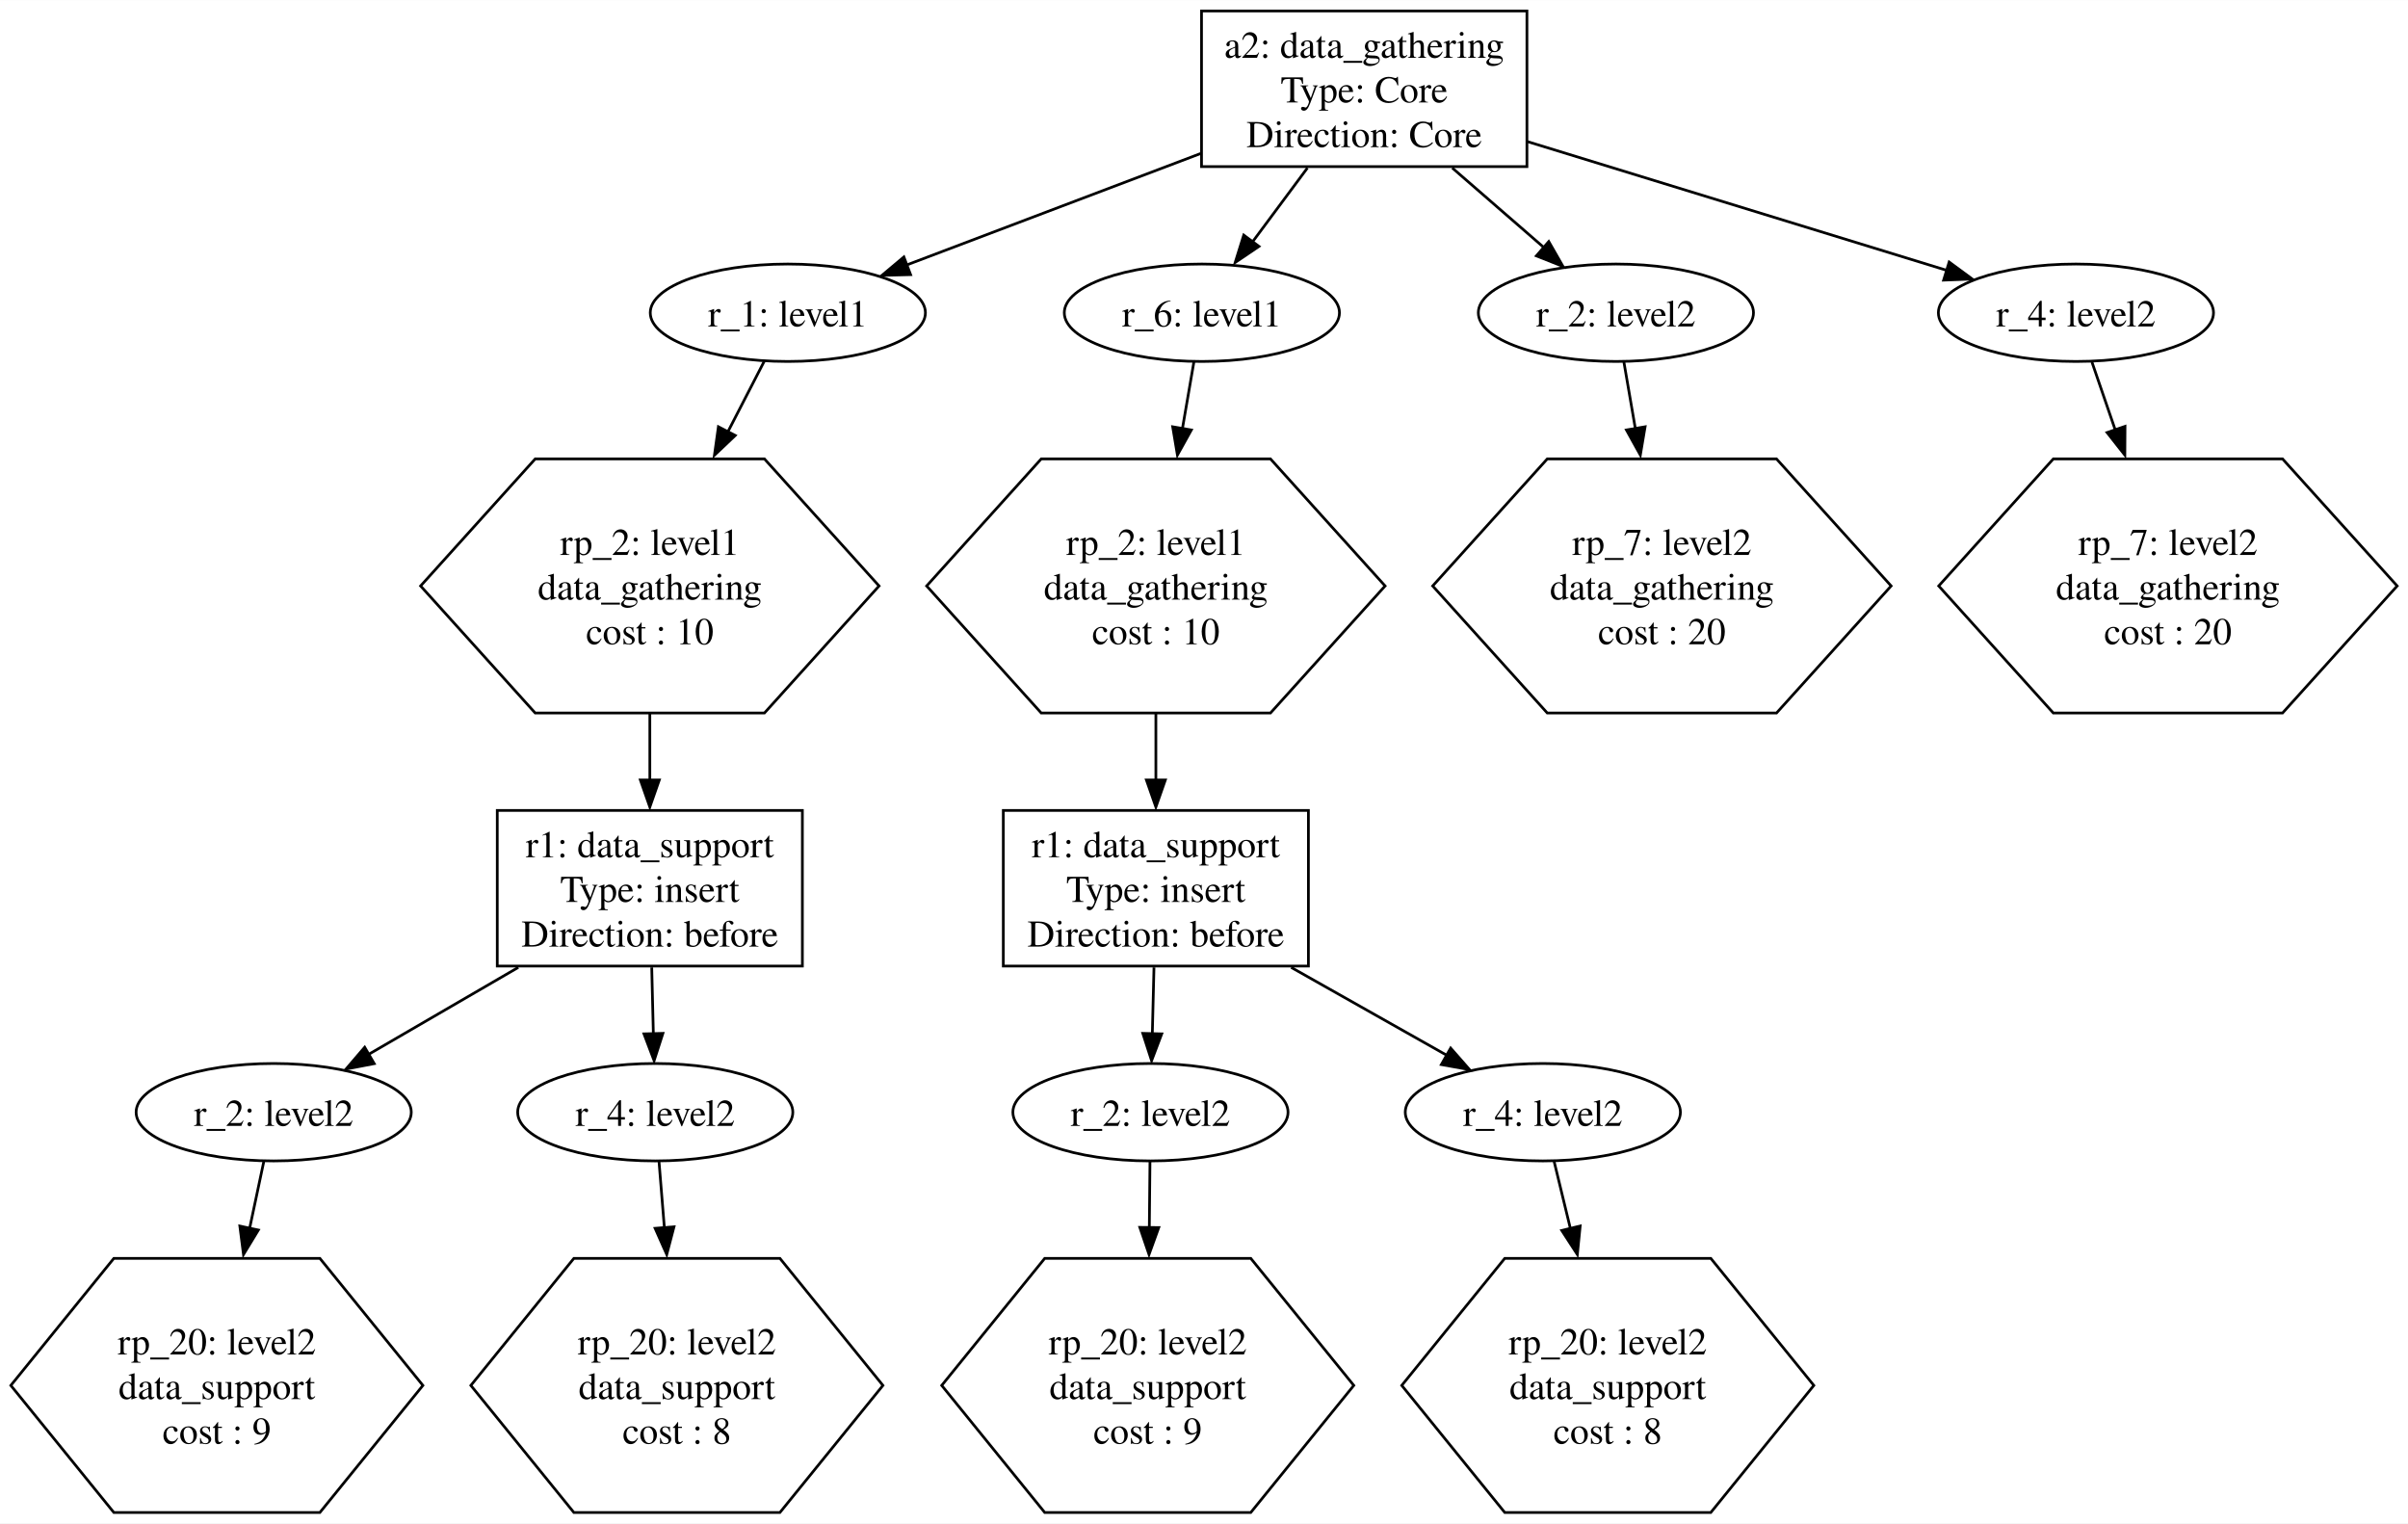
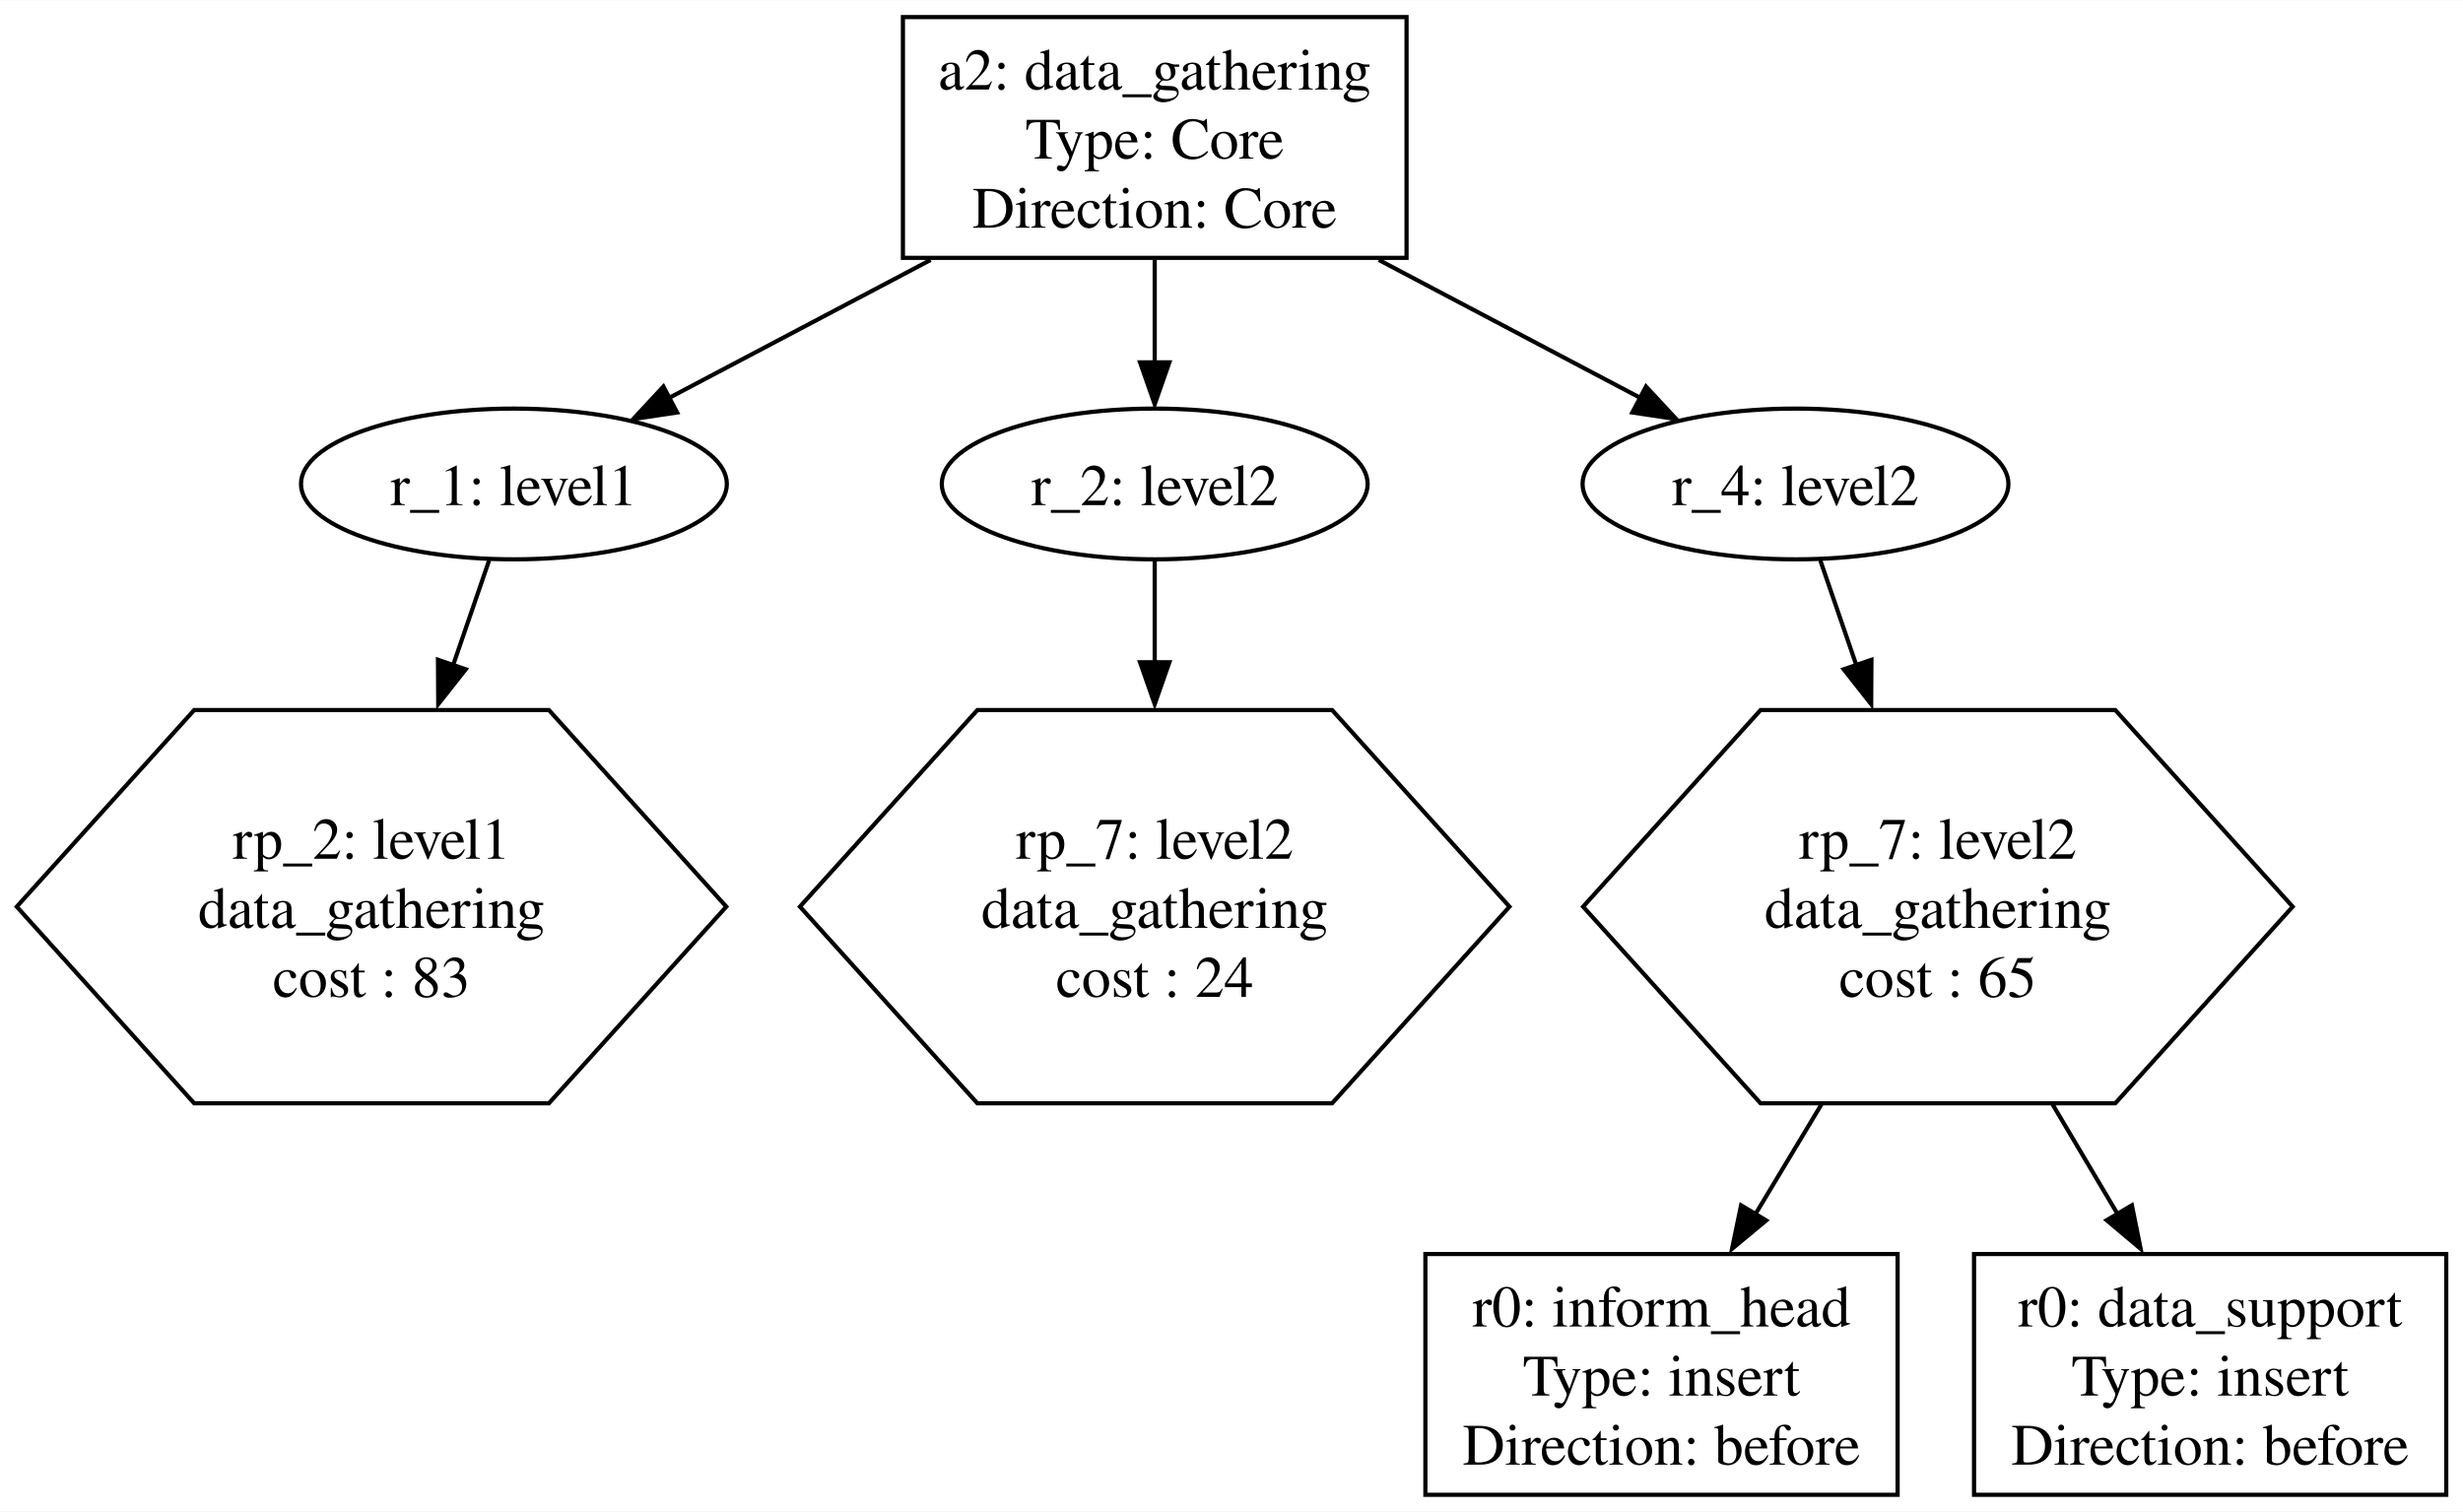
- <svg xmlns="http://www.w3.org/2000/svg" width="890pt" height="563pt" viewBox="0.00 0.00 889.85 562.79">
-   <g id="graph0" class="graph" transform="scale(1 1) rotate(0) translate(4 558.79)">
-     <polygon fill="white" stroke="none" points="-4,4 -4,-558.79 885.85,-558.79 885.85,4 -4,4" />
+ <svg xmlns="http://www.w3.org/2000/svg" width="588pt" height="361pt" viewBox="0.00 0.00 588.09 360.90">
+   <g id="graph0" class="graph" transform="scale(1 1) rotate(0) translate(4 356.9)">
+     <polygon fill="white" stroke="none" points="-4,4 -4,-356.9 584.09,-356.9 584.09,4 -4,4" />
    <g id="node1" class="node">
-       <polygon fill="none" stroke="black" points="560.26,-554.79 440.01,-554.79 440.01,-497.29 560.26,-497.29 560.26,-554.79" />
-       <text text-anchor="middle" x="500.14" y="-537.49" font-family="Times,serif" font-size="14.00">a2: data_gathering </text>
-       <text text-anchor="middle" x="500.14" y="-520.99" font-family="Times,serif" font-size="14.00"> Type: Core </text>
-       <text text-anchor="middle" x="500.14" y="-504.49" font-family="Times,serif" font-size="14.00"> Direction: Core</text>
+       <polygon fill="none" stroke="black" points="331.84,-352.9 211.59,-352.9 211.59,-295.4 331.84,-295.4 331.84,-352.9" />
+       <text text-anchor="middle" x="271.71" y="-335.6" font-family="Times,serif" font-size="14.00">a2: data_gathering </text>
+       <text text-anchor="middle" x="271.71" y="-319.1" font-family="Times,serif" font-size="14.00"> Type: Core </text>
+       <text text-anchor="middle" x="271.71" y="-302.6" font-family="Times,serif" font-size="14.00"> Direction: Core</text>
    </g>
    <g id="node2" class="node">
-       <ellipse fill="none" stroke="black" cx="287.14" cy="-443.29" rx="50.84" ry="18" />
-       <text text-anchor="middle" x="287.14" y="-438.24" font-family="Times,serif" font-size="14.00">r_1: level1</text>
+       <ellipse fill="none" stroke="black" cx="118.71" cy="-241.4" rx="50.84" ry="18" />
+       <text text-anchor="middle" x="118.71" y="-236.35" font-family="Times,serif" font-size="14.00">r_1: level1</text>
    </g>
    <g id="edge1" class="edge">
-       <path fill="none" stroke="black" d="M439.67,-502.12C405.08,-489.01 362.48,-472.86 331.09,-460.96" />
-       <polygon fill="black" stroke="black" points="332.5,-457.37 321.91,-457.1 330.02,-463.91 332.5,-457.37" />
+       <path fill="none" stroke="black" d="M218.2,-294.9C197.6,-284.03 174.55,-271.87 155.83,-261.99" />
+       <polygon fill="black" stroke="black" points="157.67,-258.47 147.19,-256.9 154.4,-264.66 157.67,-258.47" />
+     </g>
+     <g id="node4" class="node">
+       <ellipse fill="none" stroke="black" cx="271.71" cy="-241.4" rx="50.84" ry="18" />
+       <text text-anchor="middle" x="271.71" y="-236.35" font-family="Times,serif" font-size="14.00">r_2: level2</text>
+     </g>
+     <g id="edge3" class="edge">
+       <path fill="none" stroke="black" d="M271.71,-294.9C271.71,-286.96 271.71,-278.32 271.71,-270.39" />
+       <polygon fill="black" stroke="black" points="275.21,-270.44 271.71,-260.44 268.21,-270.44 275.21,-270.44" />
+     </g>
+     <g id="node6" class="node">
+       <ellipse fill="none" stroke="black" cx="424.71" cy="-241.4" rx="50.84" ry="18" />
+       <text text-anchor="middle" x="424.71" y="-236.35" font-family="Times,serif" font-size="14.00">r_4: level2</text>
+     </g>
+     <g id="edge5" class="edge">
+       <path fill="none" stroke="black" d="M325.22,-294.9C345.82,-284.03 368.87,-271.87 387.6,-261.99" />
+       <polygon fill="black" stroke="black" points="389.02,-264.66 396.23,-256.9 385.75,-258.47 389.02,-264.66" />
+     </g>
+     <g id="node3" class="node">
+       <polygon fill="none" stroke="black" points="169.42,-140.45 127.07,-187.4 42.36,-187.4 0,-140.45 42.36,-93.5 127.07,-93.5 169.42,-140.45" />
+       <text text-anchor="middle" x="84.71" y="-151.9" font-family="Times,serif" font-size="14.00">rp_2: level1 </text>
+       <text text-anchor="middle" x="84.71" y="-135.4" font-family="Times,serif" font-size="14.00"> data_gathering </text>
+       <text text-anchor="middle" x="84.71" y="-118.9" font-family="Times,serif" font-size="14.00"> cost : 83</text>
+     </g>
+     <g id="edge2" class="edge">
+       <path fill="none" stroke="black" d="M112.79,-223.16C110.33,-216 107.32,-207.24 104.2,-198.15" />
+       <polygon fill="black" stroke="black" points="107.2,-197.14 100.64,-188.82 100.58,-199.41 107.2,-197.14" />
+     </g>
+     <g id="node5" class="node">
+       <polygon fill="none" stroke="black" points="356.42,-140.45 314.07,-187.4 229.36,-187.4 187,-140.45 229.36,-93.5 314.07,-93.5 356.42,-140.45" />
+       <text text-anchor="middle" x="271.71" y="-151.9" font-family="Times,serif" font-size="14.00">rp_7: level2 </text>
+       <text text-anchor="middle" x="271.71" y="-135.4" font-family="Times,serif" font-size="14.00"> data_gathering </text>
+       <text text-anchor="middle" x="271.71" y="-118.9" font-family="Times,serif" font-size="14.00"> cost : 24</text>
+     </g>
+     <g id="edge4" class="edge">
+       <path fill="none" stroke="black" d="M271.71,-223.16C271.71,-216.15 271.71,-207.62 271.71,-198.74" />
+       <polygon fill="black" stroke="black" points="275.21,-198.82 271.71,-188.82 268.21,-198.82 275.21,-198.82" />
+     </g>
+     <g id="node7" class="node">
+       <polygon fill="none" stroke="black" points="543.42,-140.45 501.07,-187.4 416.36,-187.4 374,-140.45 416.36,-93.5 501.07,-93.5 543.42,-140.45" />
+       <text text-anchor="middle" x="458.71" y="-151.9" font-family="Times,serif" font-size="14.00">rp_7: level2 </text>
+       <text text-anchor="middle" x="458.71" y="-135.4" font-family="Times,serif" font-size="14.00"> data_gathering </text>
+       <text text-anchor="middle" x="458.71" y="-118.9" font-family="Times,serif" font-size="14.00"> cost : 65</text>
+     </g>
+     <g id="edge6" class="edge">
+       <path fill="none" stroke="black" d="M430.63,-223.16C433.09,-216 436.1,-207.24 439.23,-198.15" />
+       <polygon fill="black" stroke="black" points="442.84,-199.41 442.78,-188.82 436.22,-197.14 442.84,-199.41" />
+     </g>
+     <g id="node8" class="node">
+       <polygon fill="none" stroke="black" points="449.09,-57.5 336.34,-57.5 336.34,0 449.09,0 449.09,-57.5" />
+       <text text-anchor="middle" x="392.71" y="-40.2" font-family="Times,serif" font-size="14.00">r0: inform_head </text>
+       <text text-anchor="middle" x="392.71" y="-23.7" font-family="Times,serif" font-size="14.00"> Type: insert </text>
+       <text text-anchor="middle" x="392.71" y="-7.2" font-family="Times,serif" font-size="14.00"> Direction: before</text>
+     </g>
+     <g id="edge7" class="edge">
+       <path fill="none" stroke="black" d="M430.91,-93.24C425.64,-84.48 420.19,-75.41 415.11,-66.97" />
+       <polygon fill="black" stroke="black" points="417.71,-65.52 409.56,-58.75 411.72,-69.13 417.71,-65.52" />
    </g>
    <g id="node9" class="node">
-       <ellipse fill="none" stroke="black" cx="440.14" cy="-443.29" rx="50.84" ry="18" />
-       <text text-anchor="middle" x="440.14" y="-438.24" font-family="Times,serif" font-size="14.00">r_6: level1</text>
+       <polygon fill="none" stroke="black" points="580.09,-57.5 467.34,-57.5 467.34,0 580.09,0 580.09,-57.5" />
+       <text text-anchor="middle" x="523.71" y="-40.2" font-family="Times,serif" font-size="14.00">r0: data_support </text>
+       <text text-anchor="middle" x="523.71" y="-23.7" font-family="Times,serif" font-size="14.00"> Type: insert </text>
+       <text text-anchor="middle" x="523.71" y="-7.2" font-family="Times,serif" font-size="14.00"> Direction: before</text>
    </g>
    <g id="edge8" class="edge">
-       <path fill="none" stroke="black" d="M479.15,-496.8C472.53,-487.89 465.26,-478.11 458.82,-469.43" />
-       <polygon fill="black" stroke="black" points="461.23,-467.81 452.45,-461.87 455.61,-471.98 461.23,-467.81" />
-     </g>
-     <g id="node16" class="node">
-       <ellipse fill="none" stroke="black" cx="593.14" cy="-443.29" rx="50.84" ry="18" />
-       <text text-anchor="middle" x="593.14" y="-438.24" font-family="Times,serif" font-size="14.00">r_2: level2</text>
-     </g>
-     <g id="edge15" class="edge">
-       <path fill="none" stroke="black" d="M532.67,-496.8C543.74,-487.18 555.98,-476.55 566.54,-467.39" />
-       <polygon fill="black" stroke="black" points="568.33,-469.6 573.59,-460.4 563.75,-464.31 568.33,-469.6" />
-     </g>
-     <g id="node18" class="node">
-       <ellipse fill="none" stroke="black" cx="763.14" cy="-443.29" rx="50.84" ry="18" />
-       <text text-anchor="middle" x="763.14" y="-438.24" font-family="Times,serif" font-size="14.00">r_4: level2</text>
-     </g>
-     <g id="edge17" class="edge">
-       <path fill="none" stroke="black" d="M560.48,-506.52C607.55,-492.07 672.03,-472.27 715.52,-458.92" />
-       <polygon fill="black" stroke="black" points="716.29,-462.03 724.82,-455.75 714.24,-455.34 716.29,-462.03" />
-     </g>
-     <g id="node3" class="node">
-       <polygon fill="none" stroke="black" points="320.85,-342.35 278.49,-389.29 193.78,-389.29 151.43,-342.35 193.78,-295.4 278.49,-295.4 320.85,-342.35" />
-       <text text-anchor="middle" x="236.14" y="-353.8" font-family="Times,serif" font-size="14.00">rp_2: level1 </text>
-       <text text-anchor="middle" x="236.14" y="-337.3" font-family="Times,serif" font-size="14.00"> data_gathering </text>
-       <text text-anchor="middle" x="236.14" y="-320.8" font-family="Times,serif" font-size="14.00"> cost : 10</text>
-     </g>
-     <g id="edge2" class="edge">
-       <path fill="none" stroke="black" d="M278.49,-425.51C274.65,-418.07 269.89,-408.83 264.97,-399.28" />
-       <polygon fill="black" stroke="black" points="267.7,-397.95 260.01,-390.66 261.48,-401.16 267.7,-397.95" />
-     </g>
-     <g id="node4" class="node">
-       <polygon fill="none" stroke="black" points="292.51,-259.4 179.76,-259.4 179.76,-201.9 292.51,-201.9 292.51,-259.4" />
-       <text text-anchor="middle" x="236.14" y="-242.1" font-family="Times,serif" font-size="14.00">r1: data_support </text>
-       <text text-anchor="middle" x="236.14" y="-225.6" font-family="Times,serif" font-size="14.00"> Type: insert </text>
-       <text text-anchor="middle" x="236.14" y="-209.1" font-family="Times,serif" font-size="14.00"> Direction: before</text>
-     </g>
-     <g id="edge3" class="edge">
-       <path fill="none" stroke="black" d="M236.14,-295.14C236.14,-286.94 236.14,-278.48 236.14,-270.51" />
-       <polygon fill="black" stroke="black" points="239.64,-270.65 236.14,-260.65 232.64,-270.65 239.64,-270.65" />
-     </g>
-     <g id="node5" class="node">
-       <ellipse fill="none" stroke="black" cx="97.14" cy="-147.9" rx="50.84" ry="18" />
-       <text text-anchor="middle" x="97.14" y="-142.85" font-family="Times,serif" font-size="14.00">r_2: level2</text>
-     </g>
-     <g id="edge4" class="edge">
-       <path fill="none" stroke="black" d="M187.52,-201.4C169.33,-190.84 149.03,-179.04 132.29,-169.32" />
-       <polygon fill="black" stroke="black" points="134.29,-165.85 123.88,-163.85 130.77,-171.9 134.29,-165.85" />
-     </g>
-     <g id="node7" class="node">
-       <ellipse fill="none" stroke="black" cx="238.14" cy="-147.9" rx="50.84" ry="18" />
-       <text text-anchor="middle" x="238.14" y="-142.85" font-family="Times,serif" font-size="14.00">r_4: level2</text>
-     </g>
-     <g id="edge6" class="edge">
-       <path fill="none" stroke="black" d="M236.84,-201.4C237.03,-193.46 237.25,-184.82 237.44,-176.89" />
-       <polygon fill="black" stroke="black" points="240.97,-177.03 237.72,-166.94 233.97,-176.85 240.97,-177.03" />
-     </g>
-     <g id="node6" class="node">
-       <polygon fill="none" stroke="black" points="152.28,-46.95 114.21,-93.9 38.07,-93.9 0,-46.95 38.07,0 114.21,0 152.28,-46.95" />
-       <text text-anchor="middle" x="76.14" y="-58.4" font-family="Times,serif" font-size="14.00">rp_20: level2 </text>
-       <text text-anchor="middle" x="76.14" y="-41.9" font-family="Times,serif" font-size="14.00"> data_support </text>
-       <text text-anchor="middle" x="76.14" y="-25.4" font-family="Times,serif" font-size="14.00"> cost : 9</text>
-     </g>
-     <g id="edge5" class="edge">
-       <path fill="none" stroke="black" d="M93.48,-129.66C91.98,-122.58 90.14,-113.93 88.24,-104.95" />
-       <polygon fill="black" stroke="black" points="91.48,-104.37 85.98,-95.32 84.63,-105.83 91.48,-104.37" />
-     </g>
-     <g id="node8" class="node">
-       <polygon fill="none" stroke="black" points="322.28,-46.95 284.21,-93.9 208.07,-93.9 170,-46.95 208.07,0 284.21,0 322.28,-46.95" />
-       <text text-anchor="middle" x="246.14" y="-58.4" font-family="Times,serif" font-size="14.00">rp_20: level2 </text>
-       <text text-anchor="middle" x="246.14" y="-41.9" font-family="Times,serif" font-size="14.00"> data_support </text>
-       <text text-anchor="middle" x="246.14" y="-25.4" font-family="Times,serif" font-size="14.00"> cost : 8</text>
-     </g>
-     <g id="edge7" class="edge">
-       <path fill="none" stroke="black" d="M239.53,-129.66C240.1,-122.65 240.79,-114.12 241.51,-105.24" />
-       <polygon fill="black" stroke="black" points="245.07,-105.57 242.39,-95.32 238.09,-105 245.07,-105.57" />
-     </g>
-     <g id="node10" class="node">
-       <polygon fill="none" stroke="black" points="507.85,-342.35 465.49,-389.29 380.78,-389.29 338.43,-342.35 380.78,-295.4 465.49,-295.4 507.85,-342.35" />
-       <text text-anchor="middle" x="423.14" y="-353.8" font-family="Times,serif" font-size="14.00">rp_2: level1 </text>
-       <text text-anchor="middle" x="423.14" y="-337.3" font-family="Times,serif" font-size="14.00"> data_gathering </text>
-       <text text-anchor="middle" x="423.14" y="-320.8" font-family="Times,serif" font-size="14.00"> cost : 10</text>
-     </g>
-     <g id="edge9" class="edge">
-       <path fill="none" stroke="black" d="M437.18,-425.06C435.96,-417.97 434.47,-409.33 432.93,-400.34" />
-       <polygon fill="black" stroke="black" points="436.25,-399.98 431.1,-390.71 429.35,-401.16 436.25,-399.98" />
-     </g>
-     <g id="node11" class="node">
-       <polygon fill="none" stroke="black" points="479.51,-259.4 366.76,-259.4 366.76,-201.9 479.51,-201.9 479.51,-259.4" />
-       <text text-anchor="middle" x="423.14" y="-242.1" font-family="Times,serif" font-size="14.00">r1: data_support </text>
-       <text text-anchor="middle" x="423.14" y="-225.6" font-family="Times,serif" font-size="14.00"> Type: insert </text>
-       <text text-anchor="middle" x="423.14" y="-209.1" font-family="Times,serif" font-size="14.00"> Direction: before</text>
-     </g>
-     <g id="edge10" class="edge">
-       <path fill="none" stroke="black" d="M423.14,-295.14C423.14,-286.94 423.14,-278.48 423.14,-270.51" />
-       <polygon fill="black" stroke="black" points="426.64,-270.65 423.14,-260.65 419.64,-270.65 426.64,-270.65" />
-     </g>
-     <g id="node12" class="node">
-       <ellipse fill="none" stroke="black" cx="421.14" cy="-147.9" rx="50.84" ry="18" />
-       <text text-anchor="middle" x="421.14" y="-142.85" font-family="Times,serif" font-size="14.00">r_2: level2</text>
-     </g>
-     <g id="edge11" class="edge">
-       <path fill="none" stroke="black" d="M422.44,-201.4C422.24,-193.46 422.03,-184.82 421.83,-176.89" />
-       <polygon fill="black" stroke="black" points="425.31,-176.85 421.56,-166.94 418.31,-177.03 425.31,-176.85" />
-     </g>
-     <g id="node14" class="node">
-       <ellipse fill="none" stroke="black" cx="566.14" cy="-147.9" rx="50.84" ry="18" />
-       <text text-anchor="middle" x="566.14" y="-142.85" font-family="Times,serif" font-size="14.00">r_4: level2</text>
-     </g>
-     <g id="edge13" class="edge">
-       <path fill="none" stroke="black" d="M473.15,-201.4C492.18,-190.66 513.45,-178.65 530.83,-168.83" />
-       <polygon fill="black" stroke="black" points="532.07,-171.59 539.06,-163.63 528.63,-165.5 532.07,-171.59" />
-     </g>
-     <g id="node13" class="node">
-       <polygon fill="none" stroke="black" points="496.28,-46.95 458.21,-93.9 382.07,-93.9 344,-46.95 382.07,0 458.21,0 496.28,-46.95" />
-       <text text-anchor="middle" x="420.14" y="-58.4" font-family="Times,serif" font-size="14.00">rp_20: level2 </text>
-       <text text-anchor="middle" x="420.14" y="-41.9" font-family="Times,serif" font-size="14.00"> data_support </text>
-       <text text-anchor="middle" x="420.14" y="-25.4" font-family="Times,serif" font-size="14.00"> cost : 9</text>
-     </g>
-     <g id="edge12" class="edge">
-       <path fill="none" stroke="black" d="M420.96,-129.66C420.89,-122.65 420.81,-114.12 420.72,-105.24" />
-       <polygon fill="black" stroke="black" points="424.21,-105.28 420.61,-95.32 417.21,-105.35 424.21,-105.28" />
-     </g>
-     <g id="node15" class="node">
-       <polygon fill="none" stroke="black" points="666.28,-46.95 628.21,-93.9 552.07,-93.9 514,-46.95 552.07,0 628.21,0 666.28,-46.95" />
-       <text text-anchor="middle" x="590.14" y="-58.4" font-family="Times,serif" font-size="14.00">rp_20: level2 </text>
-       <text text-anchor="middle" x="590.14" y="-41.9" font-family="Times,serif" font-size="14.00"> data_support </text>
-       <text text-anchor="middle" x="590.14" y="-25.4" font-family="Times,serif" font-size="14.00"> cost : 8</text>
-     </g>
-     <g id="edge14" class="edge">
-       <path fill="none" stroke="black" d="M570.32,-129.66C572.04,-122.58 574.13,-113.93 576.31,-104.95" />
-       <polygon fill="black" stroke="black" points="579.94,-105.86 578.89,-95.32 573.13,-104.21 579.94,-105.86" />
-     </g>
-     <g id="node17" class="node">
-       <polygon fill="none" stroke="black" points="694.85,-342.35 652.49,-389.29 567.78,-389.29 525.43,-342.35 567.78,-295.4 652.49,-295.4 694.85,-342.35" />
-       <text text-anchor="middle" x="610.14" y="-353.8" font-family="Times,serif" font-size="14.00">rp_7: level2 </text>
-       <text text-anchor="middle" x="610.14" y="-337.3" font-family="Times,serif" font-size="14.00"> data_gathering </text>
-       <text text-anchor="middle" x="610.14" y="-320.8" font-family="Times,serif" font-size="14.00"> cost : 20</text>
-     </g>
-     <g id="edge16" class="edge">
-       <path fill="none" stroke="black" d="M596.1,-425.06C597.32,-417.97 598.8,-409.33 600.35,-400.34" />
-       <polygon fill="black" stroke="black" points="603.93,-401.16 602.17,-390.71 597.03,-399.98 603.93,-401.16" />
-     </g>
-     <g id="node19" class="node">
-       <polygon fill="none" stroke="black" points="881.85,-342.35 839.49,-389.29 754.78,-389.29 712.43,-342.35 754.78,-295.4 839.49,-295.4 881.85,-342.35" />
-       <text text-anchor="middle" x="797.14" y="-353.8" font-family="Times,serif" font-size="14.00">rp_7: level2 </text>
-       <text text-anchor="middle" x="797.14" y="-337.3" font-family="Times,serif" font-size="14.00"> data_gathering </text>
-       <text text-anchor="middle" x="797.14" y="-320.8" font-family="Times,serif" font-size="14.00"> cost : 20</text>
-     </g>
-     <g id="edge18" class="edge">
-       <path fill="none" stroke="black" d="M769.06,-425.06C771.52,-417.9 774.53,-409.14 777.65,-400.05" />
-       <polygon fill="black" stroke="black" points="781.27,-401.31 781.21,-390.71 774.65,-399.03 781.27,-401.31" />
+       <path fill="none" stroke="black" d="M486.09,-93.24C491.28,-84.48 496.65,-75.41 501.66,-66.97" />
+       <polygon fill="black" stroke="black" points="505.03,-69.14 507.12,-58.75 499.01,-65.57 505.03,-69.14" />
    </g>
  </g>
</svg>
